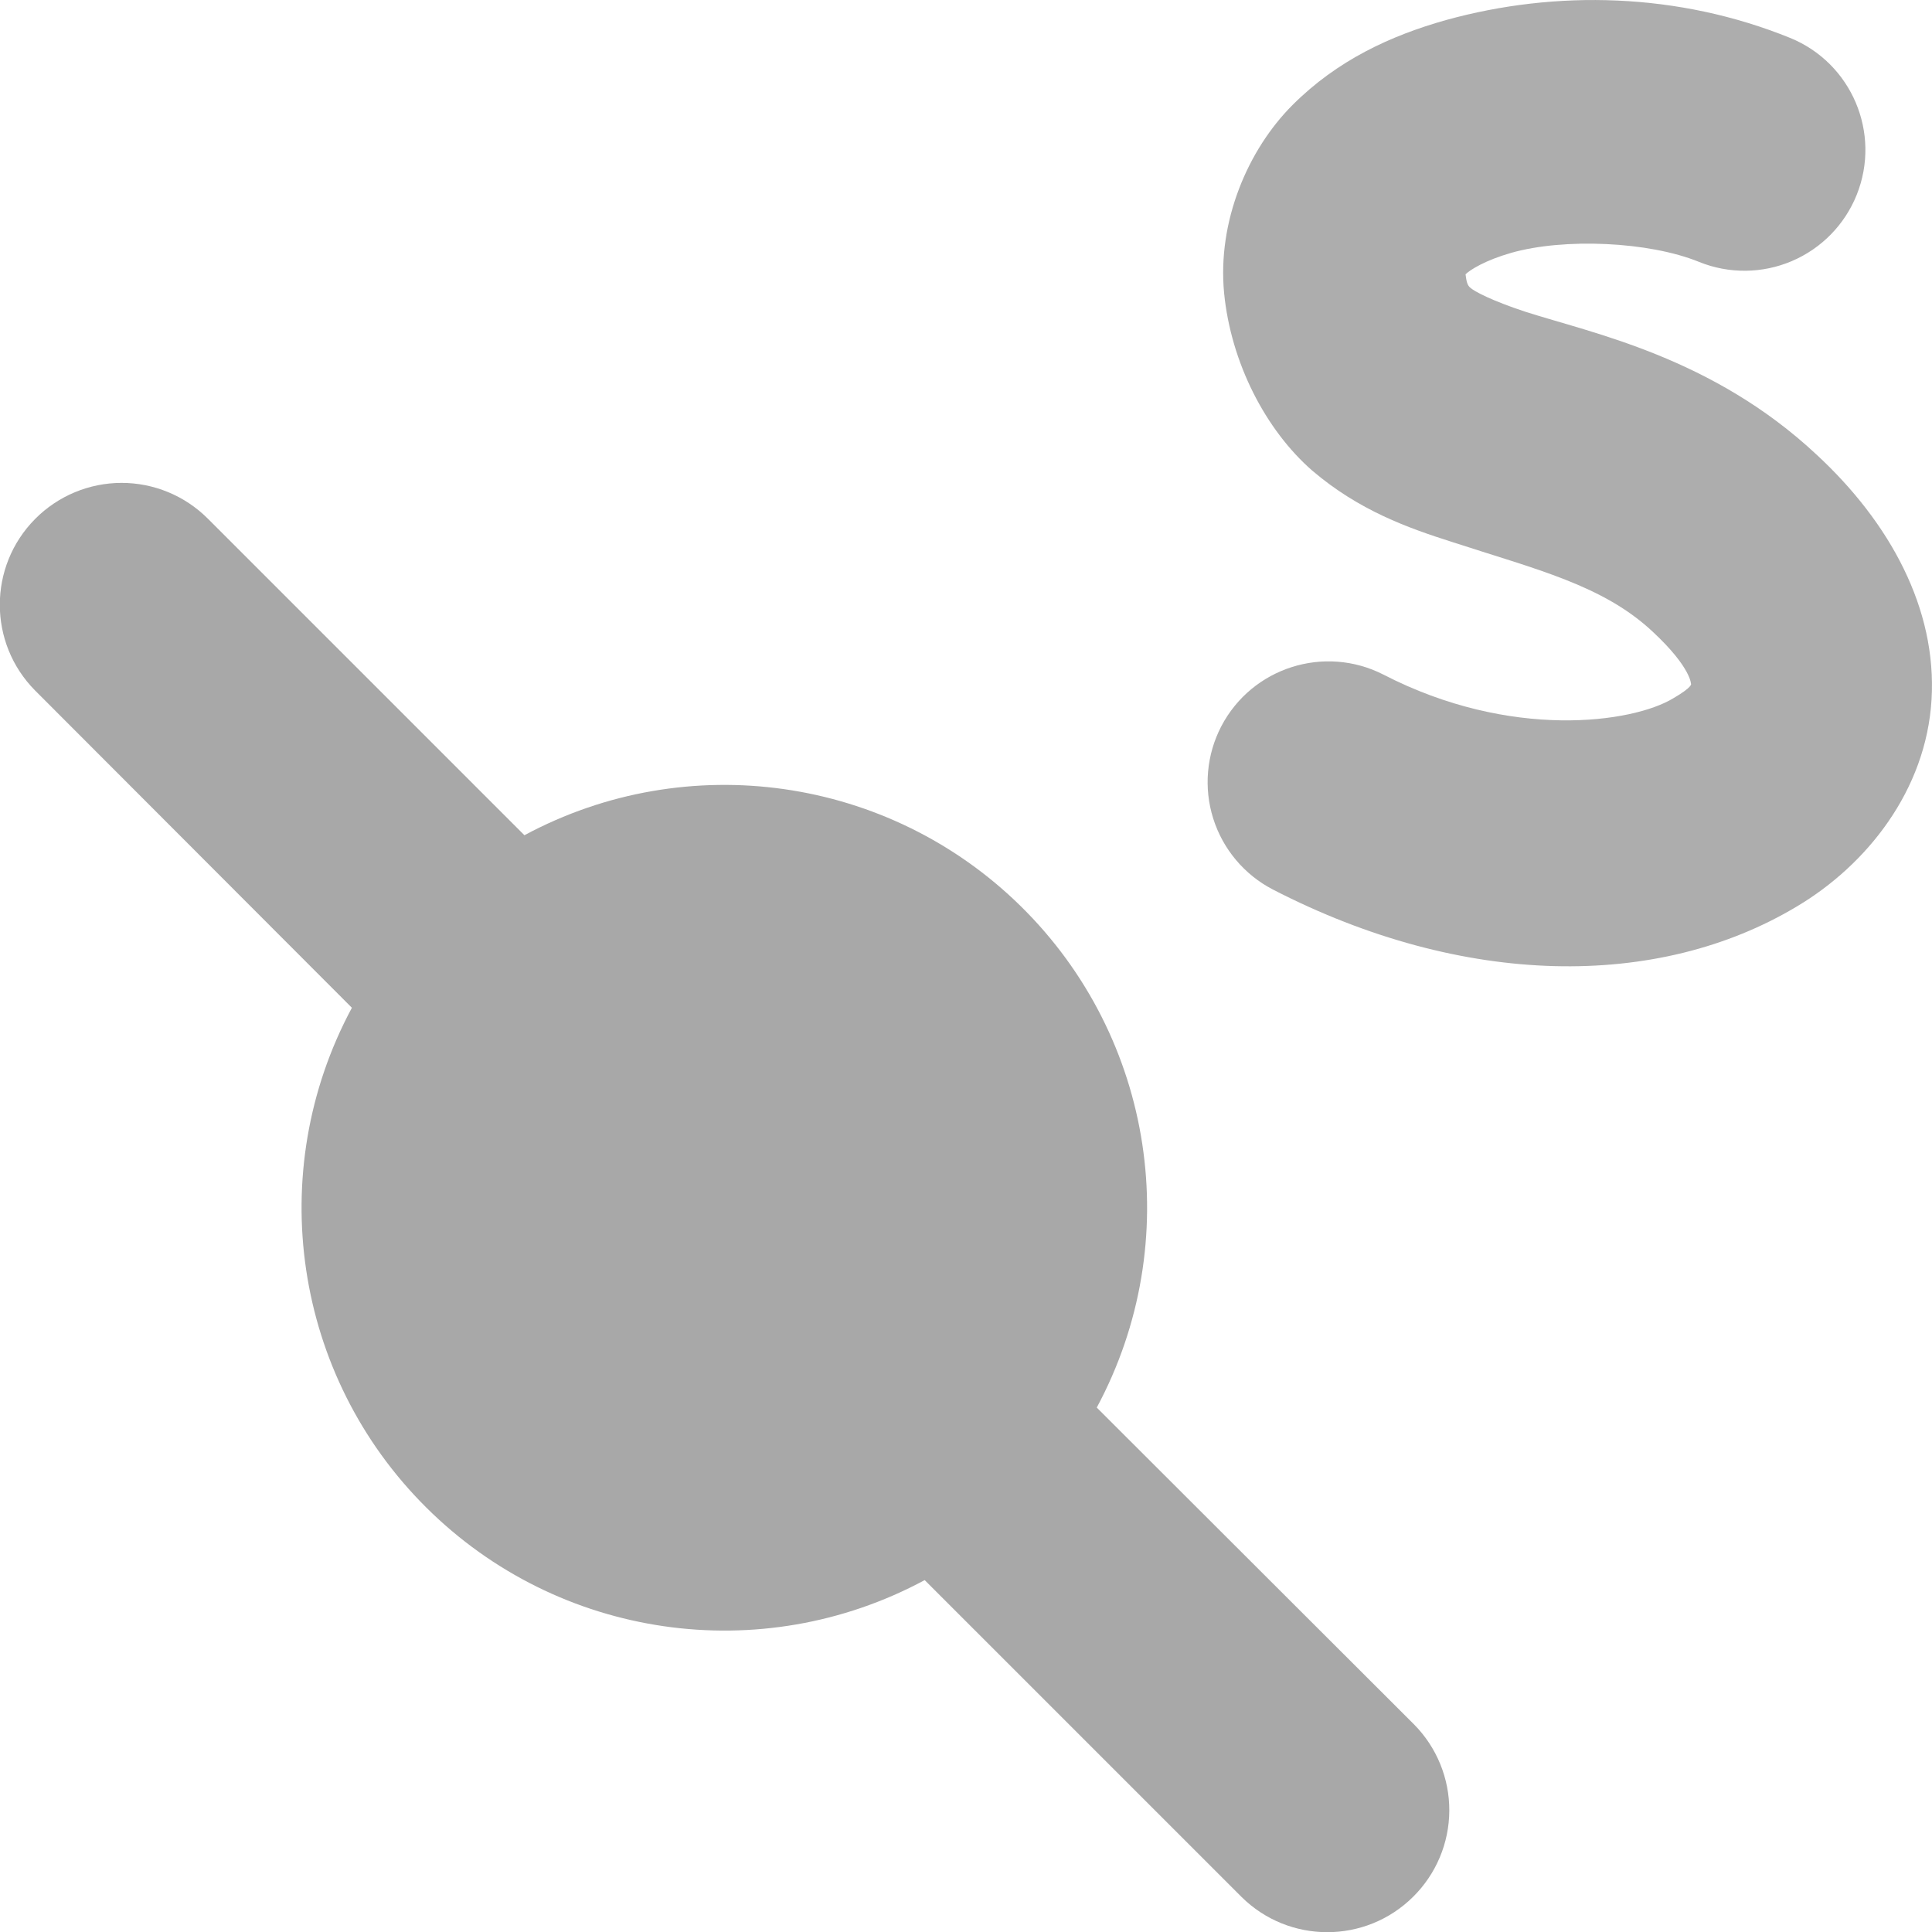
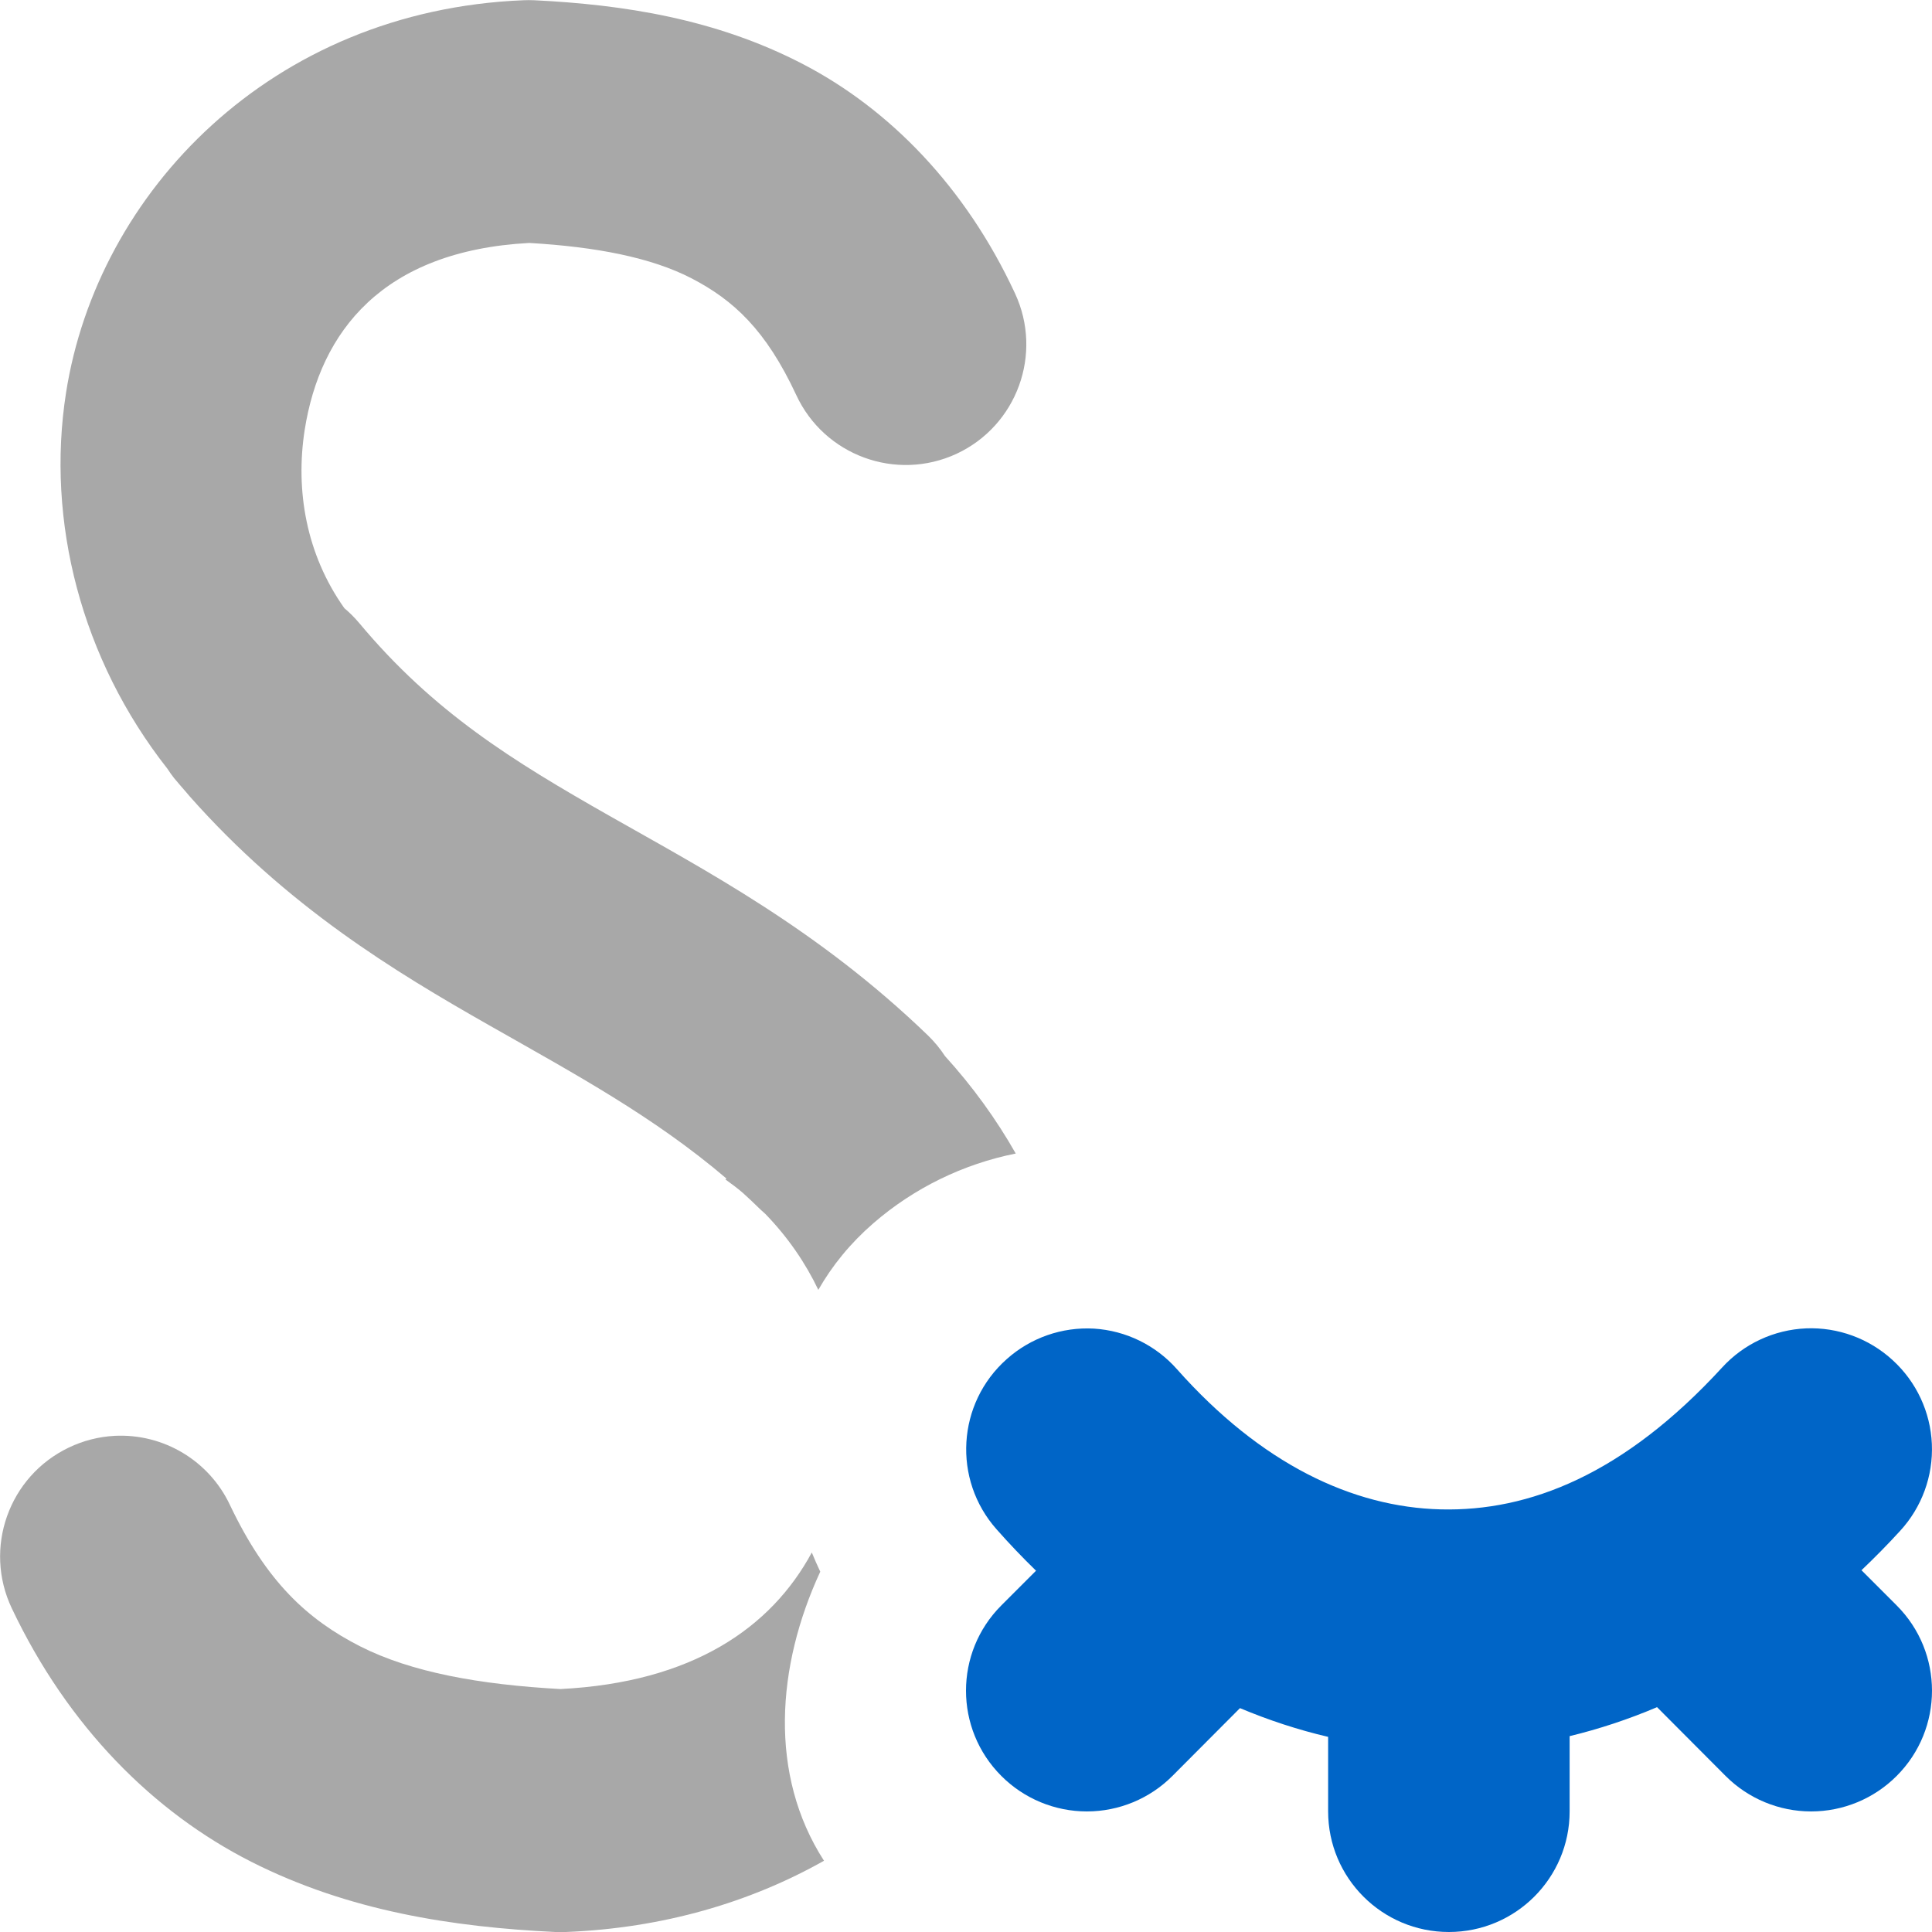
- <svg xmlns="http://www.w3.org/2000/svg" width="16" height="16" viewBox="0 0 4.233 4.233" version="1.1" id="svg1" xml:space="preserve">
-   <defs id="defs1" />
-   <g id="layer1">
-     <path id="path2-1" style="baseline-shift:baseline;display:inline;overflow:visible;vector-effect:none;fill:#a8a8a8;fill-opacity:1;stroke-width:1;stroke-linecap:round;stroke-linejoin:round;enable-background:accumulate;stop-color:#000000" d="m 0.266,1.058 a 0.267,0.267 0 0 0 -0.189,0.079 0.267,0.267 0 0 0 0,0.376 L 0.771,2.208 A 0.926,0.926 0 0 0 0.934,3.303 0.926,0.926 0 0 0 2.026,3.462 l 0.694,0.694 a 0.267,0.267 0 0 0 0.376,0 0.267,0.267 0 0 0 0.002,-0.378 L 2.403,3.084 A 0.926,0.926 0 0 0 2.236,1.985 0.926,0.926 0 0 0 1.149,1.83 L 0.455,1.136 A 0.267,0.267 0 0 0 0.266,1.058 Z" />
-     <path style="baseline-shift:baseline;display:inline;overflow:visible;opacity:0.939;vector-effect:none;fill:#a8a8a8;stroke-linecap:round;stroke-linejoin:round;enable-background:accumulate;stop-color:#000000;stop-opacity:1" d="M 3.168,0.044 C 3.047,0.078 2.93,0.132 2.832,0.23 2.734,0.328 2.667,0.485 2.682,0.642 c 0.015,0.153 0.091,0.3 0.193,0.389 0.103,0.088 0.211,0.126 0.305,0.156 0.187,0.061 0.332,0.095 0.441,0.197 0.087,0.081 0.084,0.117 0.084,0.115 1.09e-4,-0.002 0.006,0.005 -0.039,0.031 C 3.577,1.584 3.31,1.622 3.031,1.478 A 0.265,0.265 0 0 0 2.676,1.591 0.265,0.265 0 0 0 2.789,1.949 c 0.417,0.215 0.843,0.22 1.148,0.037 C 4.09,1.895 4.22,1.732 4.232,1.533 4.244,1.334 4.141,1.145 3.98,0.996 3.751,0.782 3.488,0.73 3.342,0.683 3.269,0.659 3.229,0.638 3.221,0.63 c -0.006,-0.005 -0.008,-0.013 -0.01,-0.029 0.01,-0.01 0.044,-0.031 0.1,-0.047 0.116,-0.033 0.302,-0.025 0.412,0.02 A 0.265,0.265 0 0 0 4.068,0.427 0.265,0.265 0 0 0 3.922,0.083 C 3.678,-0.016 3.41,-0.023 3.168,0.044 Z" id="path4-3-3-9" />
-   </g>
+ <svg xmlns="http://www.w3.org/2000/svg" width="16" height="16" viewBox="0 0 16 16" fill="none" version="1.1" id="svg6">
+   <defs id="defs6" />
+   <path id="path5-8-27-1-8-2" style="baseline-shift:baseline;display:inline;overflow:visible;vector-effect:none;fill:#a8a8a8;fill-opacity:1;stroke-width:1;stroke-linecap:round;stroke-linejoin:round;enable-background:accumulate;stop-color:#000000" d="M 4.334 0.002 C 2.245 0.087 0.807 1.592 0.547 3.252 C 0.38 4.316 0.673 5.46 1.387 6.367 A 1 1 0 0 0 1.441 6.443 C 1.475 6.484 1.509 6.523 1.543 6.562 C 1.552 6.573 1.561 6.583 1.57 6.594 C 2.378 7.507 3.263 8.043 4.053 8.492 C 4.772 8.901 5.412 9.246 6.016 9.76 L 6.008 9.768 C 6.058 9.804 6.107 9.84 6.152 9.879 C 6.201 9.923 6.249 9.969 6.297 10.016 A 1 1 0 0 0 6.338 10.053 C 6.526 10.247 6.671 10.46 6.777 10.682 C 6.891 10.482 7.042 10.296 7.232 10.131 C 7.57 9.838 7.977 9.64 8.412 9.553 C 8.25 9.268 8.055 8.998 7.826 8.746 A 1 1 0 0 0 7.688 8.578 C 6.775 7.696 5.838 7.206 5.043 6.754 C 4.248 6.302 3.592 5.899 2.975 5.16 A 1 1 0 0 0 2.852 5.037 C 2.534 4.589 2.446 4.059 2.523 3.562 C 2.651 2.746 3.168 2.077 4.383 2.012 C 4.934 2.044 5.393 2.132 5.727 2.305 C 6.074 2.485 6.343 2.732 6.594 3.271 A 1 1 0 0 0 7.922 3.758 A 1 1 0 0 0 8.406 2.43 C 7.997 1.549 7.366 0.902 6.646 0.529 C 5.927 0.156 5.163 0.038 4.424 0.002 A 1 1 0 0 0 4.334 0.002 z M 0.949 11.891 A 1 1 0 0 0 0.57 11.988 A 1 1 0 0 0 0.098 13.32 C 0.564 14.302 1.273 15.009 2.08 15.418 C 2.887 15.827 3.75 15.959 4.598 16 A 1 1 0 0 0 4.686 16 C 5.494 15.968 6.215 15.753 6.824 15.41 C 6.365 14.698 6.43 13.8 6.793 13.016 C 6.768 12.963 6.745 12.911 6.723 12.857 C 6.387 13.48 5.734 13.933 4.641 13.988 C 3.973 13.951 3.409 13.85 2.984 13.635 C 2.546 13.412 2.207 13.1 1.904 12.463 A 1 1 0 0 0 0.949 11.891 z " />
+   <path id="path1-9" style="baseline-shift:baseline;display:inline;overflow:visible;vector-effect:none;fill:#0065c7;stroke-width:1;stroke-linecap:round;stroke-linejoin:round;enable-background:accumulate;stop-color:#000000" d="m 14.957,11.001 a 1,0.999 0 0 0 -0.695,0.324 c -0.814,0.887 -1.599,1.193 -2.33,1.175 -0.731,-0.018 -1.488,-0.376 -2.185,-1.161 a 1,0.999 0 0 0 -0.687,-0.336 1,0.999 0 0 0 -0.722,0.252 1,0.999 0 0 0 -0.084,1.411 c 0.105,0.119 0.214,0.233 0.326,0.342 l -0.287,0.287 a 1,0.999 0 0 0 0,1.413 1,0.999 0 0 0 1.416,0 L 10.269,14.146 c 0.238,0.1 0.482,0.18 0.73,0.238 V 15.001 A 1,0.999 0 0 0 11.999,16 1,0.999 0 0 0 12.999,15.001 v -0.623 c 0.244,-0.059 0.486,-0.139 0.724,-0.24 l 0.568,0.57 a 1,0.999 0 0 0 1.416,0 1,0.999 0 0 0 0,-1.413 l -0.291,-0.291 c 0.109,-0.104 0.216,-0.212 0.32,-0.326 a 1,0.999 0 0 0 -0.061,-1.413 1,0.999 0 0 0 -0.719,-0.264 z" />
</svg>
